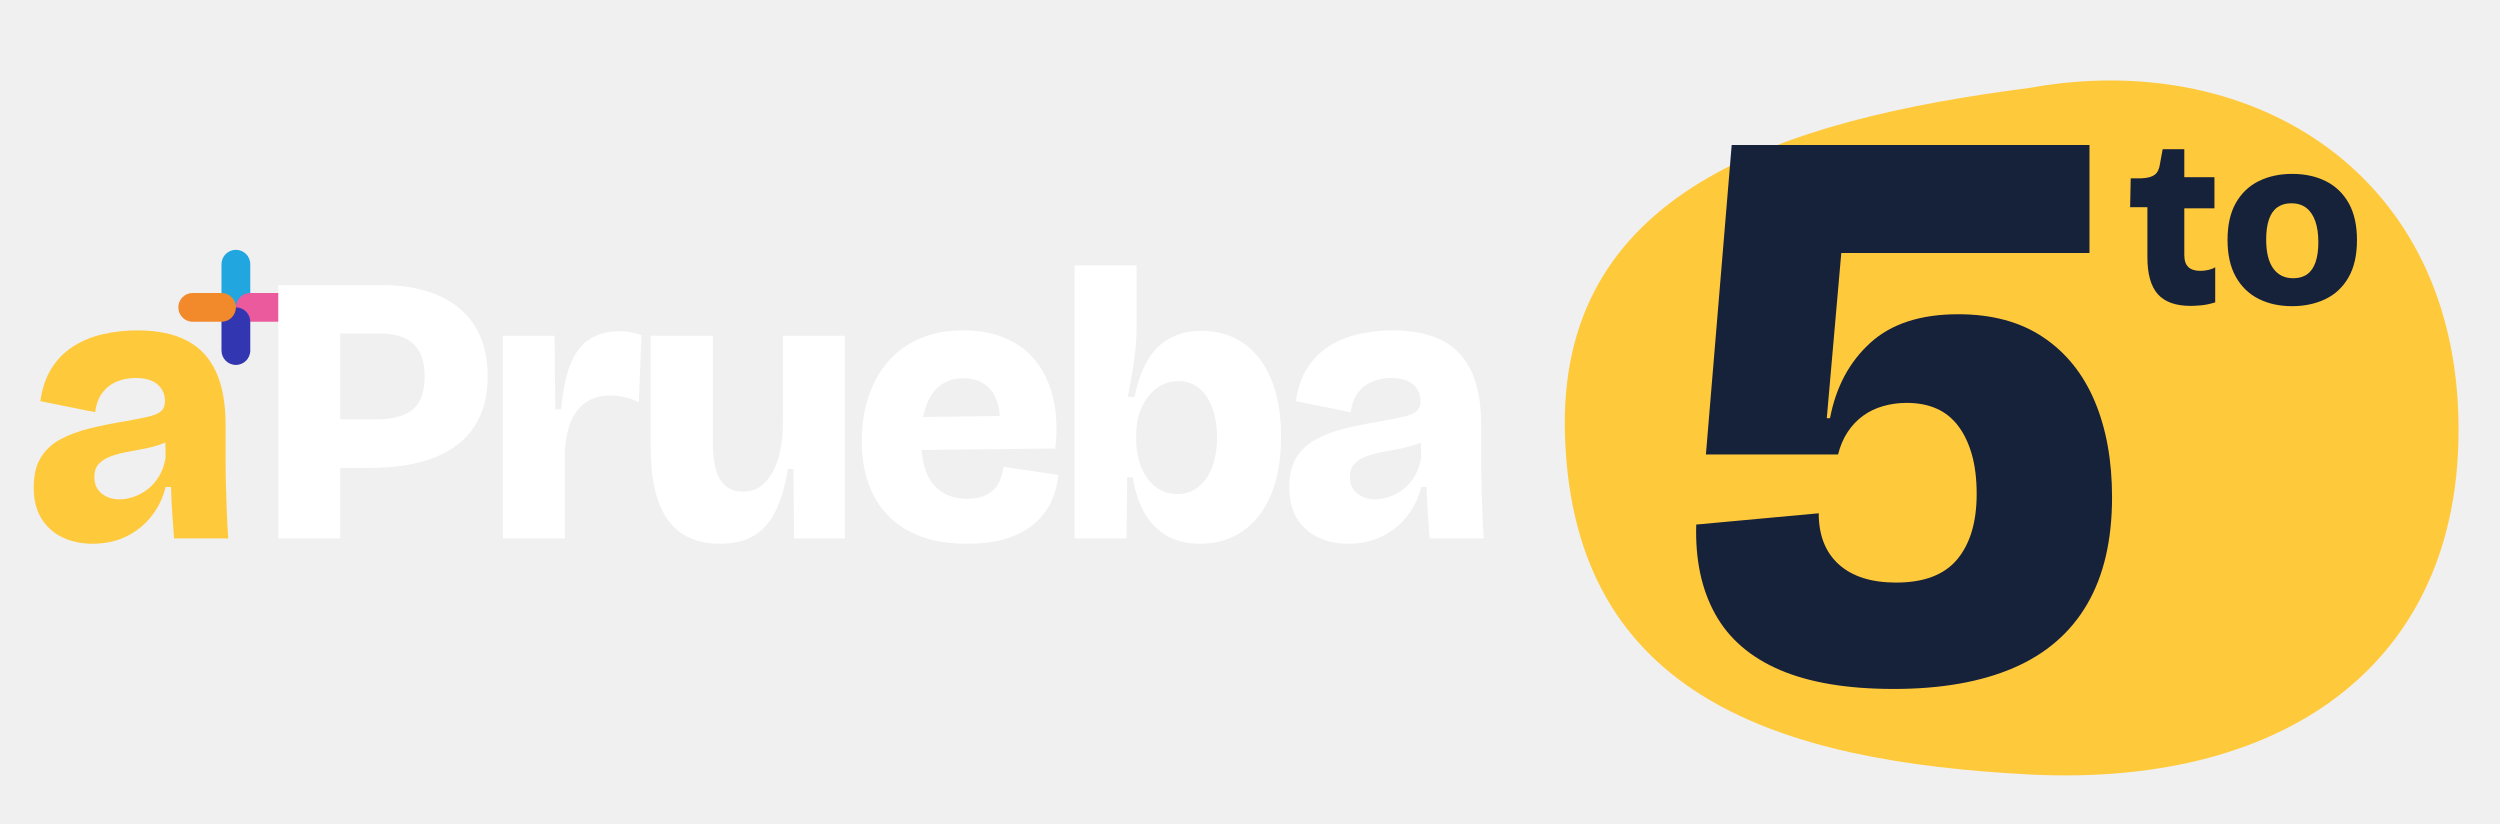
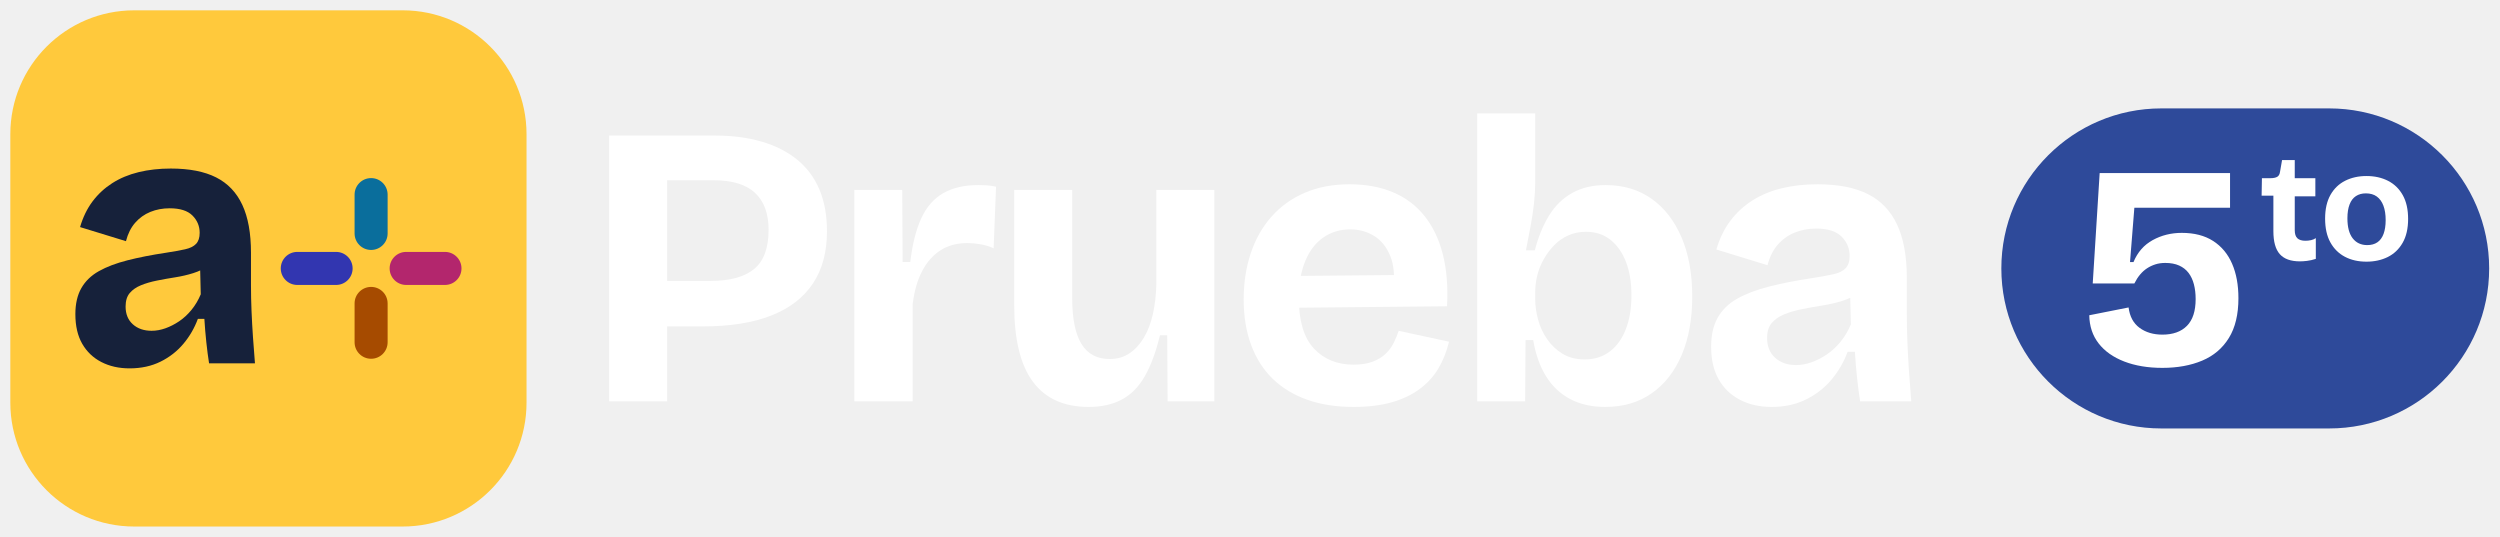
- <svg xmlns="http://www.w3.org/2000/svg" viewBox="-6.0 -140.3 651.5 214.6" role="img" aria-label="aPrueba 5to">
-   <path transform="translate(397.00 -134.30) scale(1.2123 1.6883)" d="M104 10 C150 4 194 22 196 60 C198 98 160 118 104 116 C50 114 6 104 4 64 C2 26 50 15 104 10Z" fill="#FFC93C" />
-   <g fill="#FFC93C">
-     <path transform="translate(0.00 0.00) scale(0.1 -0.1)" d="M181.286 -14Q139 -14 104.143 2Q69.286 18 48.571 50.643Q27.857 83.286 27.857 133.428Q27.857 180.143 46 210.071Q64.143 240 97 257.929Q129.857 275.857 173.285 286.5Q216.714 297.143 266.856 305.286Q305.714 312.429 327.999 317.571Q350.285 322.714 360.071 331.857Q369.857 341 369.857 357.857Q369.857 384.571 350.357 401.286Q330.857 418 293 418Q267.571 418 245 408.857Q222.428 399.714 207.285 380.071Q192.143 360.428 188 328.714L45.143 357.571Q52.285 408.571 74.714 443.785Q97.142 479 131.642 500.786Q166.142 522.571 208.785 532.286Q251.428 542 297.857 542Q377.428 542 428.142 514.786Q478.857 487.571 503.357 433.214Q527.857 378.857 527.857 297V210.428Q527.857 175.714 528.714 140.5Q529.571 105.286 530.999 70.286Q532.428 35.286 534.714 0H393.571Q391.285 28.572 389 62.715Q386.714 96.858 385.571 133.858H371.571Q361.857 92.858 335.786 59.072Q309.714 25.286 270.5 5.643Q231.286 -14 181.286 -14ZM251.714 101.714Q269.285 101.714 288.214 108.214Q307.143 114.714 324.357 127.714Q341.571 140.714 354.285 161.5Q367 182.286 371.571 210.429L370.428 266.428L394 264.857Q379.714 252.429 358.643 245.0Q337.571 237.571 314.286 233.357Q291 229.143 268.071 224.643Q245.143 220.143 226.571 212.929Q208 205.714 196.928 193.5Q185.857 181.286 185.857 159.857Q185.857 132.714 204.643 117.214Q223.428 101.714 251.714 101.714Z" />
+ <svg xmlns="http://www.w3.org/2000/svg" viewBox="-2 -2 484.3 104" role="img" aria-label="aPrueba 5to">
+   <rect x="0" y="0" width="100" height="100" rx="24.0" fill="#FFC93C" />
+   <g fill="#16213A">
+     <path transform="translate(9.87 68.38) scale(0.07 -0.07)" d="M189 -14Q145 -14 111.0 3.5Q77 21 58.0 54.0Q39 87 39 136Q39 179 55.5 208.0Q72 237 104.0 255.0Q136 273 183.0 285.0Q230 297 290 306Q322 311 342.5 315.5Q363 320 373.0 330.5Q383 341 383 361Q383 389 363.0 409.0Q343 429 300 429Q271 429 246.5 419.0Q222 409 204.5 389.0Q187 369 179 338L52 377Q64 418 86.5 448.0Q109 478 141.0 498.5Q173 519 214.0 529.0Q255 539 303 539Q380 539 428.5 514.5Q477 490 501.0 438.5Q525 387 525 306V216Q525 181 526.5 145.0Q528 109 530.5 72.5Q533 36 536 0H409Q405 25 401.5 57.5Q398 90 396 123H378Q364 85 338.0 54.0Q312 23 274.5 4.5Q237 -14 189 -14ZM250 90Q269 90 288.5 97.0Q308 104 326.5 116.5Q345 129 360.5 148.0Q376 167 386 191L384 275L407 270Q389 257 365.0 249.5Q341 242 315.5 238.0Q290 234 265.0 229.0Q240 224 220.5 216.0Q201 208 189.5 194.5Q178 181 178 157Q178 126 198.0 108.0Q218 90 250 90Z" />
  </g>
-   <rect x="51.72" y="-75.20" width="7.5" height="15" rx="3.75" fill="#22A6E0" />
-   <rect x="55.47" y="-63.95" width="15" height="7.5" rx="3.75" fill="#EC5A9E" />
-   <rect x="51.72" y="-60.20" width="7.5" height="15" rx="3.75" fill="#3236B0" />
-   <rect x="40.47" y="-63.95" width="15" height="7.5" rx="3.75" fill="#F2892A" />
+   <rect x="66.69" y="32.50" width="6.40" height="13.92" rx="3.20" fill="#0A6E9C" />
+   <rect x="73.48" y="46.80" width="13.92" height="6.40" rx="3.20" fill="#B3266D" />
+   <rect x="66.69" y="53.58" width="6.40" height="13.92" rx="3.20" fill="#A64B00" />
+   <rect x="52.39" y="46.80" width="13.92" height="6.40" rx="3.20" fill="#3236B0" />
  <g fill="#FFFFFF">
-     <path transform="translate(60.80 0.00) scale(0.1 -0.1)" d="M176.428 183.572V310.143H313.142Q376.428 310.143 407.57 336.072Q438.713 362 438.713 423Q438.713 478.143 410.07 506.071Q381.428 534 320.856 534H176.428V660H327.571Q388.571 660 438.999 645.643Q489.428 631.286 526.213 602Q562.999 572.714 582.928 527.857Q602.856 483 602.856 421.572Q602.856 343.143 567.356 290.143Q531.856 237.143 463.428 210.357Q394.999 183.572 293.999 183.572ZM57.142 0V660H218.571V0Z" />
-     <path transform="translate(119.90 0.00) scale(0.1 -0.1)" d="M51.428 0V262.429V528H186.285L188 336.285H203.428Q209.999 411.714 228.642 456.214Q247.285 500.714 279.499 520.357Q311.713 540 357.284 540Q369.57 540 383.356 537.571Q397.142 535.143 412.714 529.285L405.856 354.428Q387.285 364 367.713 368.214Q348.142 372.428 331.999 372.428Q295.999 372.428 270.285 356.143Q244.571 339.857 230.214 307.428Q215.857 275 213 226.714V0Z" />
-     <path transform="translate(159.10 0.00) scale(0.1 -0.1)" d="M225.142 -14Q134.571 -14 89.642 48Q44.714 110 44.714 237.428V528H206.714V250.857Q206.714 183.143 226.357 152.429Q245.999 121.714 284.999 121.714Q309.856 121.714 328.928 134.357Q347.999 147 361.713 171.072Q375.428 195.143 382.356 229.286Q389.285 263.429 389.285 306.858V528H550.713V223.715V0H418.427L416.713 180.858H402.285Q391.142 112.429 369.285 69.357Q347.428 26.286 312.142 6.143Q276.856 -14 225.142 -14Z" />
-     <path transform="translate(215.80 0.00) scale(0.1 -0.1)" d="M302.428 -14Q232.571 -14 181.214 5.214Q129.857 24.429 95.714 59.929Q61.571 95.429 44.643 144.572Q27.714 193.714 27.714 253.571Q27.714 314 44.5 366.571Q61.285 419.143 94.357 458.5Q127.428 497.857 177.071 519.929Q226.714 542 291.857 542Q357 542 405.5 520.214Q454 498.428 484.714 457.571Q515.428 416.714 527.642 360.286Q539.856 303.857 532.285 234.143L131.571 229.857V315.572L427.141 319.429L384.999 275.286Q391.571 323.571 380.928 355.071Q370.285 386.571 347.428 401.928Q324.571 417.286 293 417.286Q257.142 417.286 232.285 398.286Q207.428 379.286 195 343.929Q182.571 308.571 182.571 258.714Q182.571 177.143 214.714 140.143Q246.857 103.143 302.285 103.143Q328 103.143 345.142 110Q362.285 116.857 373.142 128.357Q383.999 139.857 389.428 154.929Q394.856 170 396.714 186.429L540.142 165.286Q536.857 130.001 522.5 97.858Q508.143 65.715 480.143 40.572Q452.143 15.429 408.5 0.714Q364.857 -14 302.428 -14Z" />
-     <path transform="translate(268.90 0.00) scale(0.1 -0.1)" d="M378.142 -14Q330.285 -14 294.285 5.429Q258.285 24.857 235.214 63.5Q212.142 102.143 202.857 159H188.428L186.714 0H51.428V228.856V711.428H212.857V545Q212.857 519.714 209.785 491.286Q206.714 462.857 201.642 432.143Q196.571 401.428 190 368.571H207.571Q219.428 427.143 242.428 465.286Q265.428 503.429 300.571 522.143Q335.714 540.857 382.285 540.857Q445.285 540.857 491.642 508.572Q537.999 476.286 563.713 414.857Q589.427 353.429 589.427 264.714Q589.427 175.143 562.927 113Q536.427 50.857 488.928 18.429Q441.428 -14 378.142 -14ZM319.428 115.571Q351.142 115.571 374.428 134.5Q397.713 153.429 410.142 186.5Q422.57 219.571 422.57 262Q422.57 305 410.856 338.143Q399.142 371.286 376.713 390.571Q354.285 409.857 321.714 409.857Q303.142 409.857 286.357 403.143Q269.571 396.429 256.214 383.929Q242.857 371.429 232.857 354.357Q222.857 337.286 217.428 316.072Q212 294.857 212 271.143V256.143Q212 228.286 219.071 203Q226.142 177.714 239.857 158Q253.571 138.286 273.571 126.928Q293.571 115.571 319.428 115.571Z" />
-     <path transform="translate(327.20 0.00) scale(0.1 -0.1)" d="M181.286 -14Q139 -14 104.143 2Q69.286 18 48.571 50.643Q27.857 83.286 27.857 133.428Q27.857 180.143 46 210.071Q64.143 240 97 257.929Q129.857 275.857 173.285 286.5Q216.714 297.143 266.856 305.286Q305.714 312.429 327.999 317.571Q350.285 322.714 360.071 331.857Q369.857 341 369.857 357.857Q369.857 384.571 350.357 401.286Q330.857 418 293 418Q267.571 418 245 408.857Q222.428 399.714 207.285 380.071Q192.143 360.428 188 328.714L45.143 357.571Q52.285 408.571 74.714 443.785Q97.142 479 131.642 500.786Q166.142 522.571 208.785 532.286Q251.428 542 297.857 542Q377.428 542 428.142 514.786Q478.857 487.571 503.357 433.214Q527.857 378.857 527.857 297V210.428Q527.857 175.714 528.714 140.5Q529.571 105.286 530.999 70.286Q532.428 35.286 534.714 0H393.571Q391.285 28.572 389 62.715Q386.714 96.858 385.571 133.858H371.571Q361.857 92.858 335.786 59.072Q309.714 25.286 270.5 5.643Q231.286 -14 181.286 -14ZM251.714 101.714Q269.285 101.714 288.214 108.214Q307.143 114.714 324.357 127.714Q341.571 140.714 354.285 161.5Q367 182.286 371.571 210.429L370.428 266.428L394 264.857Q379.714 252.429 358.643 245.0Q337.571 237.571 314.286 233.357Q291 229.143 268.071 224.643Q245.143 220.143 226.571 212.929Q208 205.714 196.928 193.5Q185.857 181.286 185.857 159.857Q185.857 132.714 204.643 117.214Q223.428 101.714 251.714 101.714Z" />
+     <path transform="translate(110.31 75.74) scale(0.078 -0.078)" d="M174 186V299H325Q397 299 433.0 328.5Q469 358 469 426Q469 486 435.5 517.5Q402 549 332 549H174V660H336Q400 660 451.5 645.0Q503 630 539.5 600.5Q576 571 595.0 526.5Q614 482 614 422Q614 345 579.0 292.5Q544 240 475.5 213.0Q407 186 305 186ZM73 0V660H217V0Z" />
+     <path transform="translate(158.35 75.74) scale(0.078 -0.078)" d="M66 0V254V525H185L186 346H205Q213 413 232.5 455.0Q252 497 287.0 517.0Q322 537 374 537Q383 537 393.5 536.5Q404 536 418 533L412 380Q397 387 379.0 390.0Q361 393 347 393Q308 393 280.0 375.0Q252 357 234.5 323.5Q217 290 211 242V0Z" />
+     <path transform="translate(189.87 75.74) scale(0.078 -0.078)" d="M244 -14Q152 -14 105.5 48.5Q59 111 59 239V525H203V257Q203 180 226.0 142.5Q249 105 296 105Q324 105 345.0 119.0Q366 133 381.0 158.0Q396 183 403.5 217.0Q411 251 412 290V525H556V214V0H440L439 164H421Q406 102 383.5 62.5Q361 23 326.5 4.5Q292 -14 244 -14Z" />
+     <path transform="translate(236.04 75.74) scale(0.078 -0.078)" d="M310 -14Q245 -14 194.5 4.0Q144 22 109.0 56.0Q74 90 55.5 140.0Q37 190 37 253Q37 315 54.5 367.5Q72 420 106.0 458.5Q140 497 189.0 518.0Q238 539 300 539Q360 539 407.0 519.5Q454 500 485.5 461.0Q517 422 531.5 365.5Q546 309 542 236L130 232V311L459 314L408 274Q415 327 401.0 361.0Q387 395 360.5 411.0Q334 427 302 427Q264 427 235.0 407.0Q206 387 190.0 348.5Q174 310 174 256Q174 171 211.5 131.0Q249 91 310 91Q338 91 357.5 98.5Q377 106 389.5 118.0Q402 130 409.5 145.0Q417 160 422 175L547 148Q538 111 520.5 81.5Q503 52 474.0 30.5Q445 9 404.5 -2.5Q364 -14 310 -14Z" />
+     <path transform="translate(279.02 75.74) scale(0.078 -0.078)" d="M384 -14Q334 -14 297.0 5.5Q260 25 237.0 62.0Q214 99 205 152H186L185 0H66V258V715H210V543Q210 519 207.0 491.5Q204 464 198.5 435.0Q193 406 187 375H209Q222 425 244.5 461.5Q267 498 302.0 517.5Q337 537 385 537Q451 537 499.0 503.0Q547 469 573.5 407.0Q600 345 600 260Q600 177 574.0 115.5Q548 54 499.5 20.0Q451 -14 384 -14ZM333 104Q369 104 395.0 123.5Q421 143 435.0 179.0Q449 215 449 263Q449 311 435.5 346.0Q422 381 397.0 401.0Q372 421 336 421Q312 421 292.0 412.0Q272 403 257.0 387.5Q242 372 231.0 352.5Q220 333 215.0 312.0Q210 291 210 272V253Q210 230 217.0 203.5Q224 177 239.5 154.5Q255 132 278.0 118.0Q301 104 333 104Z" />
+     <path transform="translate(326.44 75.74) scale(0.078 -0.078)" d="M189 -14Q145 -14 111.0 3.5Q77 21 58.0 54.0Q39 87 39 136Q39 179 55.5 208.0Q72 237 104.0 255.0Q136 273 183.0 285.0Q230 297 290 306Q322 311 342.5 315.5Q363 320 373.0 330.5Q383 341 383 361Q383 389 363.0 409.0Q343 429 300 429Q271 429 246.5 419.0Q222 409 204.5 389.0Q187 369 179 338L52 377Q64 418 86.5 448.0Q109 478 141.0 498.5Q173 519 214.0 529.0Q255 539 303 539Q380 539 428.5 514.5Q477 490 501.0 438.5Q525 387 525 306V216Q525 181 526.5 145.0Q528 109 530.5 72.5Q533 36 536 0H409Q405 25 401.5 57.5Q398 90 396 123H378Q364 85 338.0 54.0Q312 23 274.5 4.5Q237 -14 189 -14ZM250 90Q269 90 288.5 97.0Q308 104 326.5 116.5Q345 129 360.5 148.0Q376 167 386 191L384 275L407 270Q389 257 365.0 249.5Q341 242 315.5 238.0Q290 234 265.0 229.0Q240 224 220.5 216.0Q201 208 189.5 194.5Q178 181 178 157Q178 126 198.0 108.0Q218 90 250 90Z" />
  </g>
-   <g fill="#16213A">
-     <path transform="translate(431.00 36.30) scale(0.21 -0.21)" d="M269 -14Q183 -14 128.0 9.5Q73 33 47.5 79.0Q22 125 24 190L176 204Q176 163 201.0 140.5Q226 118 272 118Q324 118 348.0 147.0Q372 176 372 228Q372 256 366.0 277.0Q360 298 349.0 312.5Q338 327 322.0 334.0Q306 341 285 341Q270 341 256.0 337.0Q242 333 231.0 325.0Q220 317 212.0 305.0Q204 293 200 277H36L68 661H512V527H204L186 322H190Q201 380 240.0 415.5Q279 451 349 451Q412 451 454.5 422.5Q497 394 518.5 343.0Q540 292 540 224Q540 144 509.0 91.0Q478 38 417.5 12.0Q357 -14 269 -14Z" />
+   <rect x="385.7" y="19.0" width="94.5" height="62.0" rx="31.0" fill="#2E4A9A" />
+   <g fill="#FFFFFF">
+     <path transform="translate(400.10 68.48) scale(0.056 -0.056)" d="M300 -14Q225 -14 168.0 8.0Q111 30 79.5 70.5Q48 111 47 168L183 195Q189 148 221.0 124.5Q253 101 300 101Q355 101 385.0 131.5Q415 162 415 224Q415 252 409.0 275.0Q403 298 390.5 314.5Q378 331 358.0 340.0Q338 349 310 349Q291 349 275.5 344.0Q260 339 247.0 330.5Q234 322 223.0 309.0Q212 296 203 278H59L83 660H534V540H203L188 352H200Q221 403 266.5 428.0Q312 453 367 453Q432 453 475.5 425.0Q519 397 541.0 346.5Q563 296 563 227Q563 143 530.0 89.5Q497 36 437.5 11.0Q378 -14 300 -14Z" />
  </g>
-   <g fill="#16213A">
-     <path transform="translate(548.45 -61.38) scale(0.062 -0.062)" d="M264.809 -12.81Q171 -12.81 127.119 36.31Q83.238 85.429 83.238 192.714V402H10.667L13.095 523.428H58.19Q95.904 524.952 113.809 538.214Q131.714 551.477 136.095 583.858L147.428 645.762H238.381V528H365.047V397.19H238.381V201.238Q238.381 166.476 255.262 150.476Q272.143 134.476 305.619 134.476Q323.666 134.476 340.285 138.476Q356.904 142.476 368.285 149.476V2Q336.476 -7.81 310.452 -10.31Q284.428 -12.81 264.809 -12.81Z" />
-     <path transform="translate(572.63 -61.38) scale(0.062 -0.062)" d="M301.428 -14Q221.381 -14 160.357 16.905Q99.333 47.81 64.714 109.714Q30.095 171.619 30.095 264.619Q30.095 358.381 65 419.881Q99.905 481.381 161.428 511.69Q222.952 542 302 542Q382.428 542 443.762 511.095Q505.095 480.19 539.619 418.69Q574.142 357.19 574.142 264Q574.142 168.619 538.428 106.714Q502.714 44.81 440.785 15.405Q378.857 -14 301.428 -14ZM306.238 103.381Q341.285 103.381 364.714 120.071Q388.142 136.762 399.952 170.762Q411.761 204.762 411.761 254.19Q411.761 307 398.952 343.31Q386.142 379.619 361.214 399.024Q336.285 418.429 297.809 418.429Q263.762 418.429 239.928 401.738Q216.095 385.048 204.286 351.048Q192.476 317.048 192.476 266.619Q192.476 185.762 222.214 144.571Q251.952 103.381 306.238 103.381Z" />
+   <g fill="#FFFFFF">
+     <path transform="translate(435.70 48.27) scale(0.03 -0.03)" d="M261 -12Q173 -12 131.5 34.5Q90 81 90 183V412H14L16 525H69Q100 525 115.0 534.0Q130 543 133 567L146 642H228V525H361V408H228V189Q228 153 245.0 137.0Q262 121 297 121Q316 121 333.5 125.0Q351 129 364 138V4Q333 -6 307.0 -9.0Q281 -12 261 -12Z" />
+     <path transform="translate(447.31 48.27) scale(0.03 -0.03)" d="M304 -14Q225 -14 165.0 17.5Q105 49 71.0 110.5Q37 172 37 264Q37 356 71.5 417.0Q106 478 166.5 508.5Q227 539 304 539Q383 539 443.5 508.0Q504 477 538.5 415.5Q573 354 573 262Q573 169 537.5 107.5Q502 46 441.5 16.0Q381 -14 304 -14ZM309 93Q348 93 374.5 111.0Q401 129 414.5 165.5Q428 202 428 254Q428 309 413.5 347.5Q399 386 371.0 406.5Q343 427 300 427Q263 427 236.0 409.5Q209 392 195.0 355.5Q181 319 181 266Q181 181 215.0 137.0Q249 93 309 93Z" />
  </g>
</svg>
